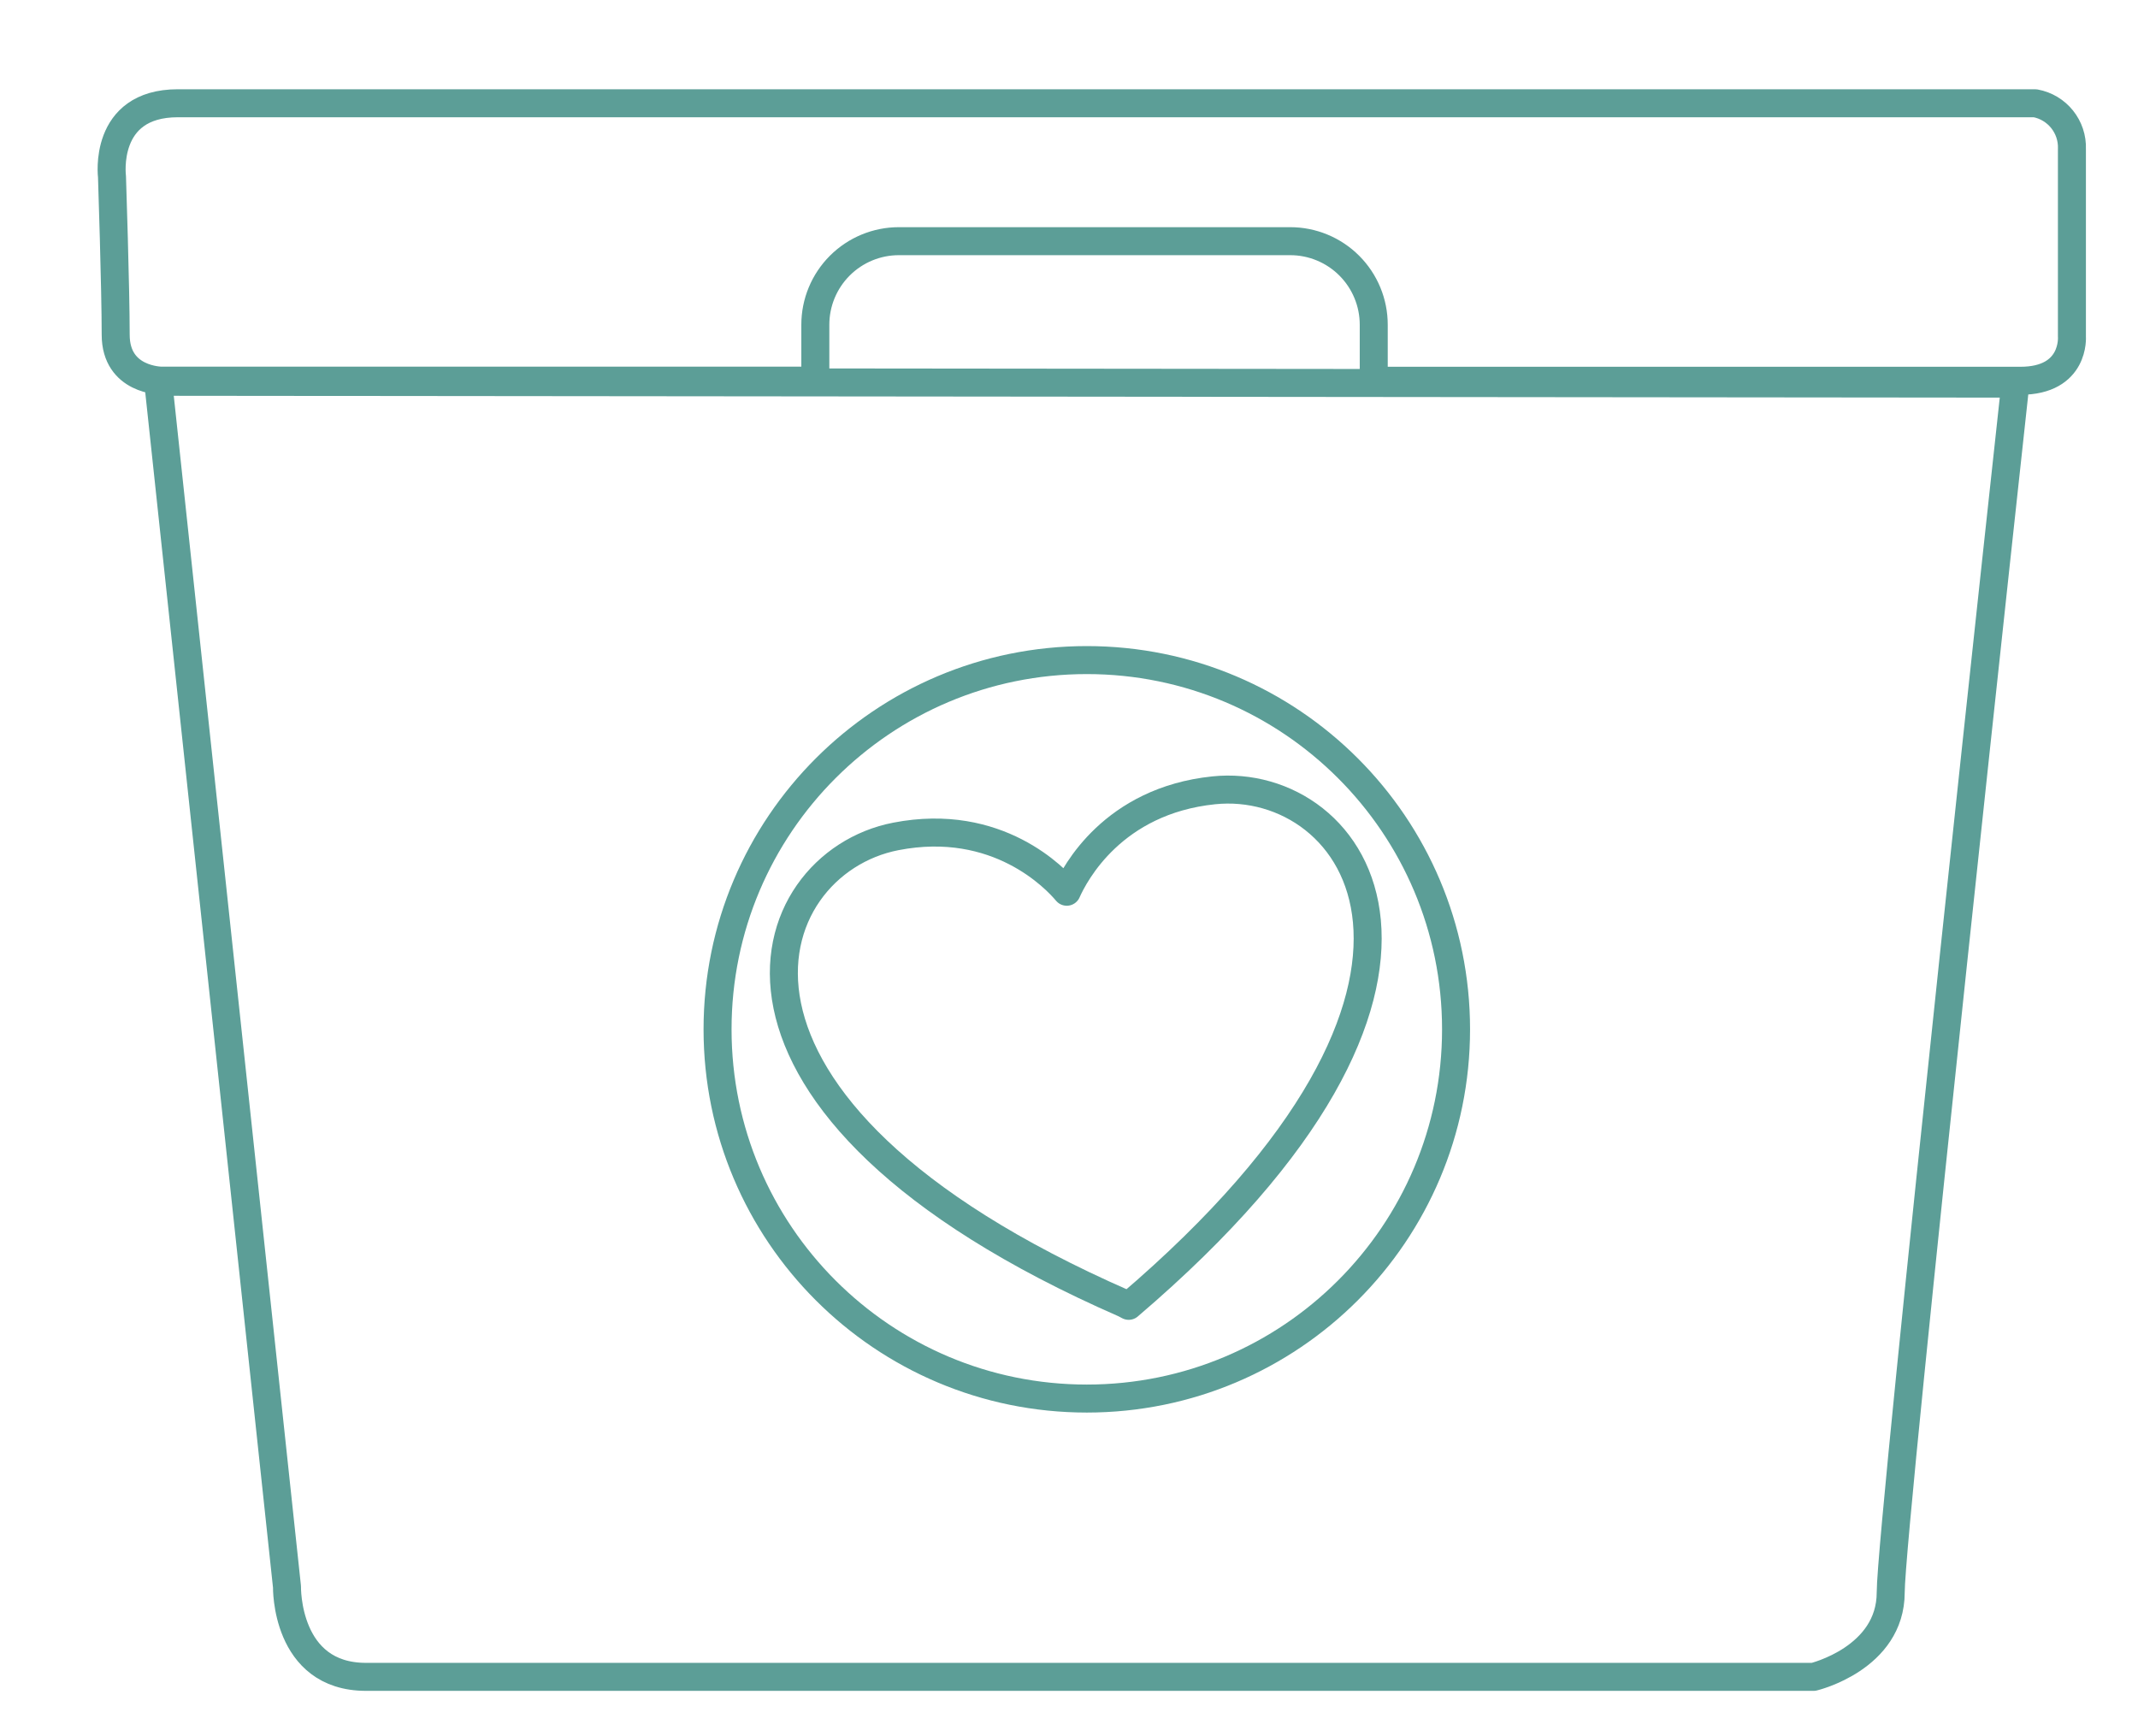
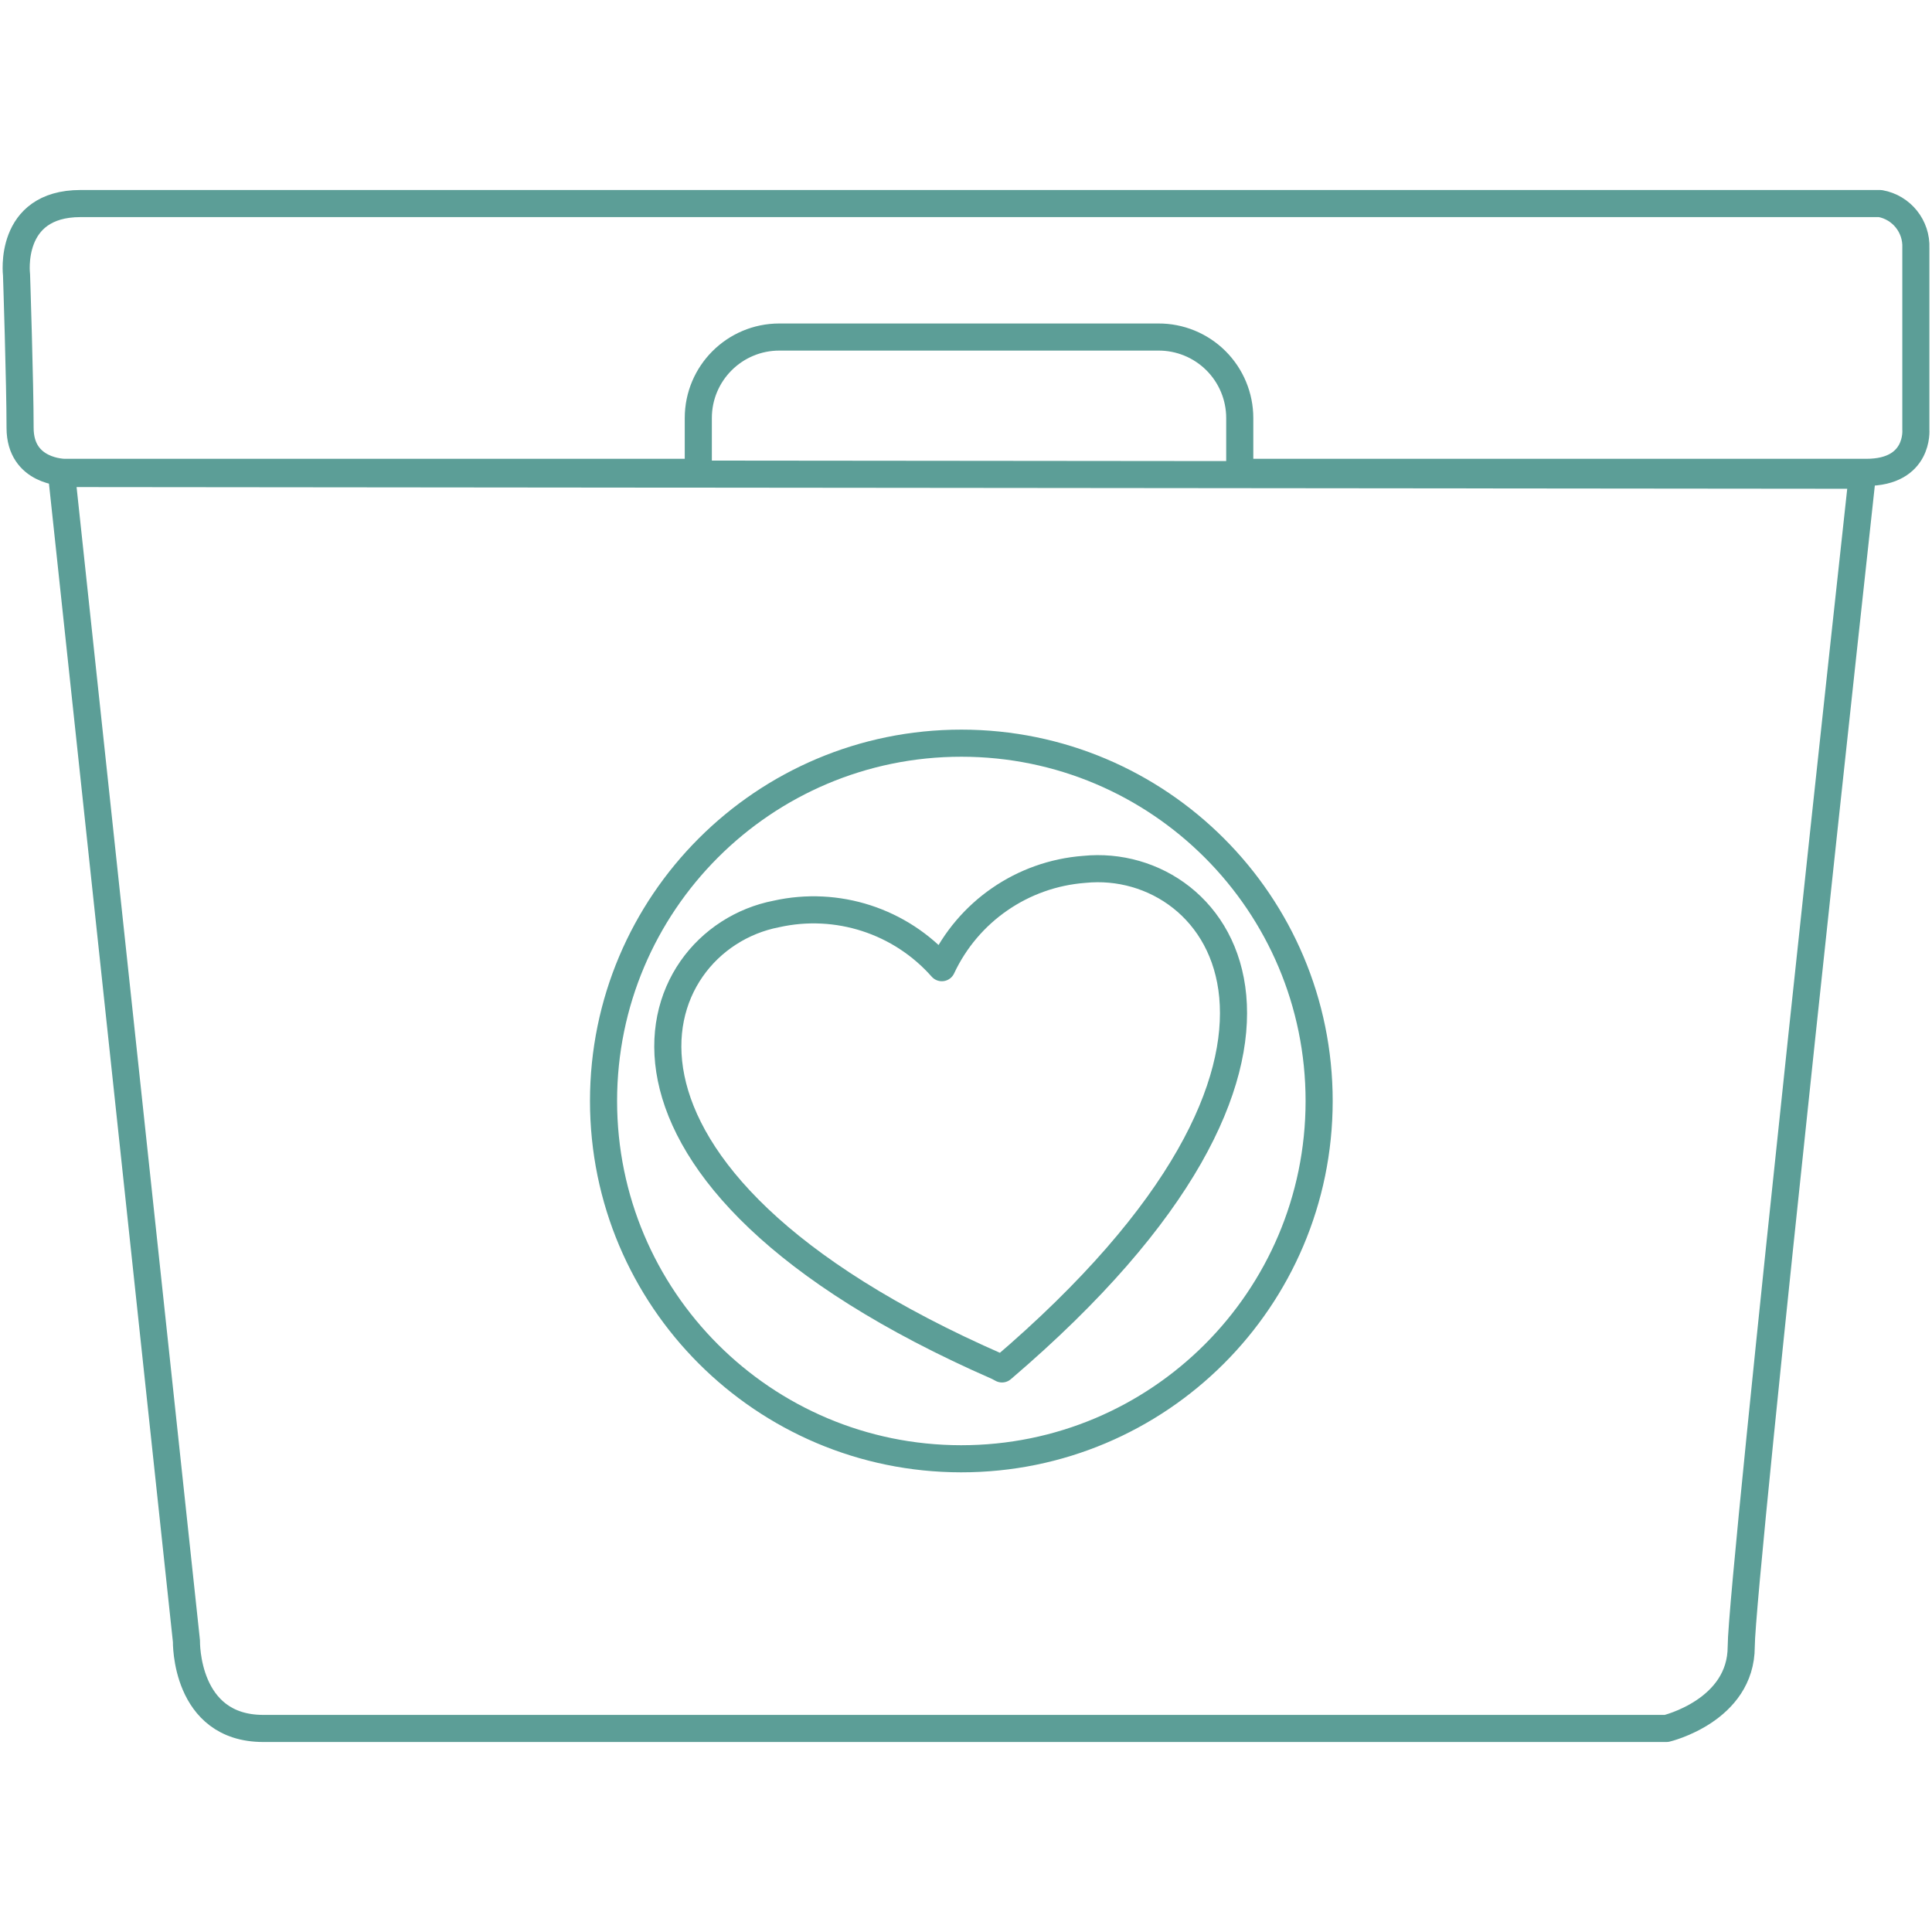
- <svg xmlns="http://www.w3.org/2000/svg" id="Capa_1" data-name="Capa 1" viewBox="0 0 381.8 310">
+ <svg xmlns="http://www.w3.org/2000/svg" id="Capa_1" data-name="Capa 1" viewBox="0 0 201.03 201.03">
  <defs>
-     <style>.cls-1{fill:none;stroke:#5c9e97;stroke-linecap:round;stroke-linejoin:round;stroke-width:5px;}</style>
+     <style>.cls-1{fill:none;stroke:#5c9e97;stroke-linecap:round;stroke-linejoin:round;stroke-width:2.82px;}</style>
  </defs>
  <g id="Donador_de_organos" data-name="Donador de organos">
-     <path id="Trazado_124" data-name="Trazado 124" class="cls-1" d="M370,60.1V26.64a8,8,0,0,0-6.57-8.2H31.76C18.31,18.44,20,31.56,20,31.56s.66,20,.66,28.22,8.2,8.2,8.2,8.2H145.6V58a14.92,14.92,0,0,1,14.93-14.93h69.86A14.92,14.92,0,0,1,245.32,58h0V68H360.79C370.63,68,370,60.1,370,60.1Z" />
-     <path id="Trazado_125" data-name="Trazado 125" class="cls-1" d="M28.25,68.18l23,215.2s-.32,16.08,14.11,16.08h258.5s13.78-3.28,13.78-15.09S359.9,68.51,359.9,68.51ZM194.08,249.76a65.94,65.94,0,0,1-65.94-65.94h0a65.94,65.94,0,1,1,65.94,65.94Z" />
-     <path id="Trazado_126" data-name="Trazado 126" class="cls-1" d="M216.73,141.14c-18,1.87-24.79,14.88-26.23,18.11-1.92-2.3-12.32-13.42-30.52-9.88-25.13,4.87-40.2,48,40.86,83.45l.72.38C269.26,175.47,242.24,138.48,216.73,141.14Z" />
+     <path id="Trazado_124" data-name="Trazado 124" class="cls-1" d="M199.35,44.71V25.81a4.51,4.51,0,0,0-3.71-4.63H8.38c-7.59,0-6.66,7.41-6.66,7.41s.37,11.3.37,15.93,4.63,4.63,4.63,4.63H72.66V43.5a8.43,8.43,0,0,1,8.43-8.43h39.44A8.43,8.43,0,0,1,129,43.5h0v5.65h65.2C199.72,49.15,199.35,44.71,199.35,44.71Z" />
+     <path id="Trazado_125" data-name="Trazado 125" class="cls-1" d="M6.4,49.27l13,121.5s-.19,9.08,8,9.08h146s7.78-1.85,7.78-8.52,12.6-121.88,12.6-121.88ZM100,151.79A37.23,37.23,0,0,1,62.8,114.56h0A37.23,37.23,0,1,1,100,151.79Z" />
+     <path id="Trazado_126" data-name="Trazado 126" class="cls-1" d="M112.82,90.46A17.84,17.84,0,0,0,98,100.69,17.8,17.8,0,0,0,80.78,95.1c-14.19,2.76-22.7,27.1,23.07,47.12l.41.22C142.48,109.84,127.22,89,112.82,90.46Z" />
  </g>
</svg>
